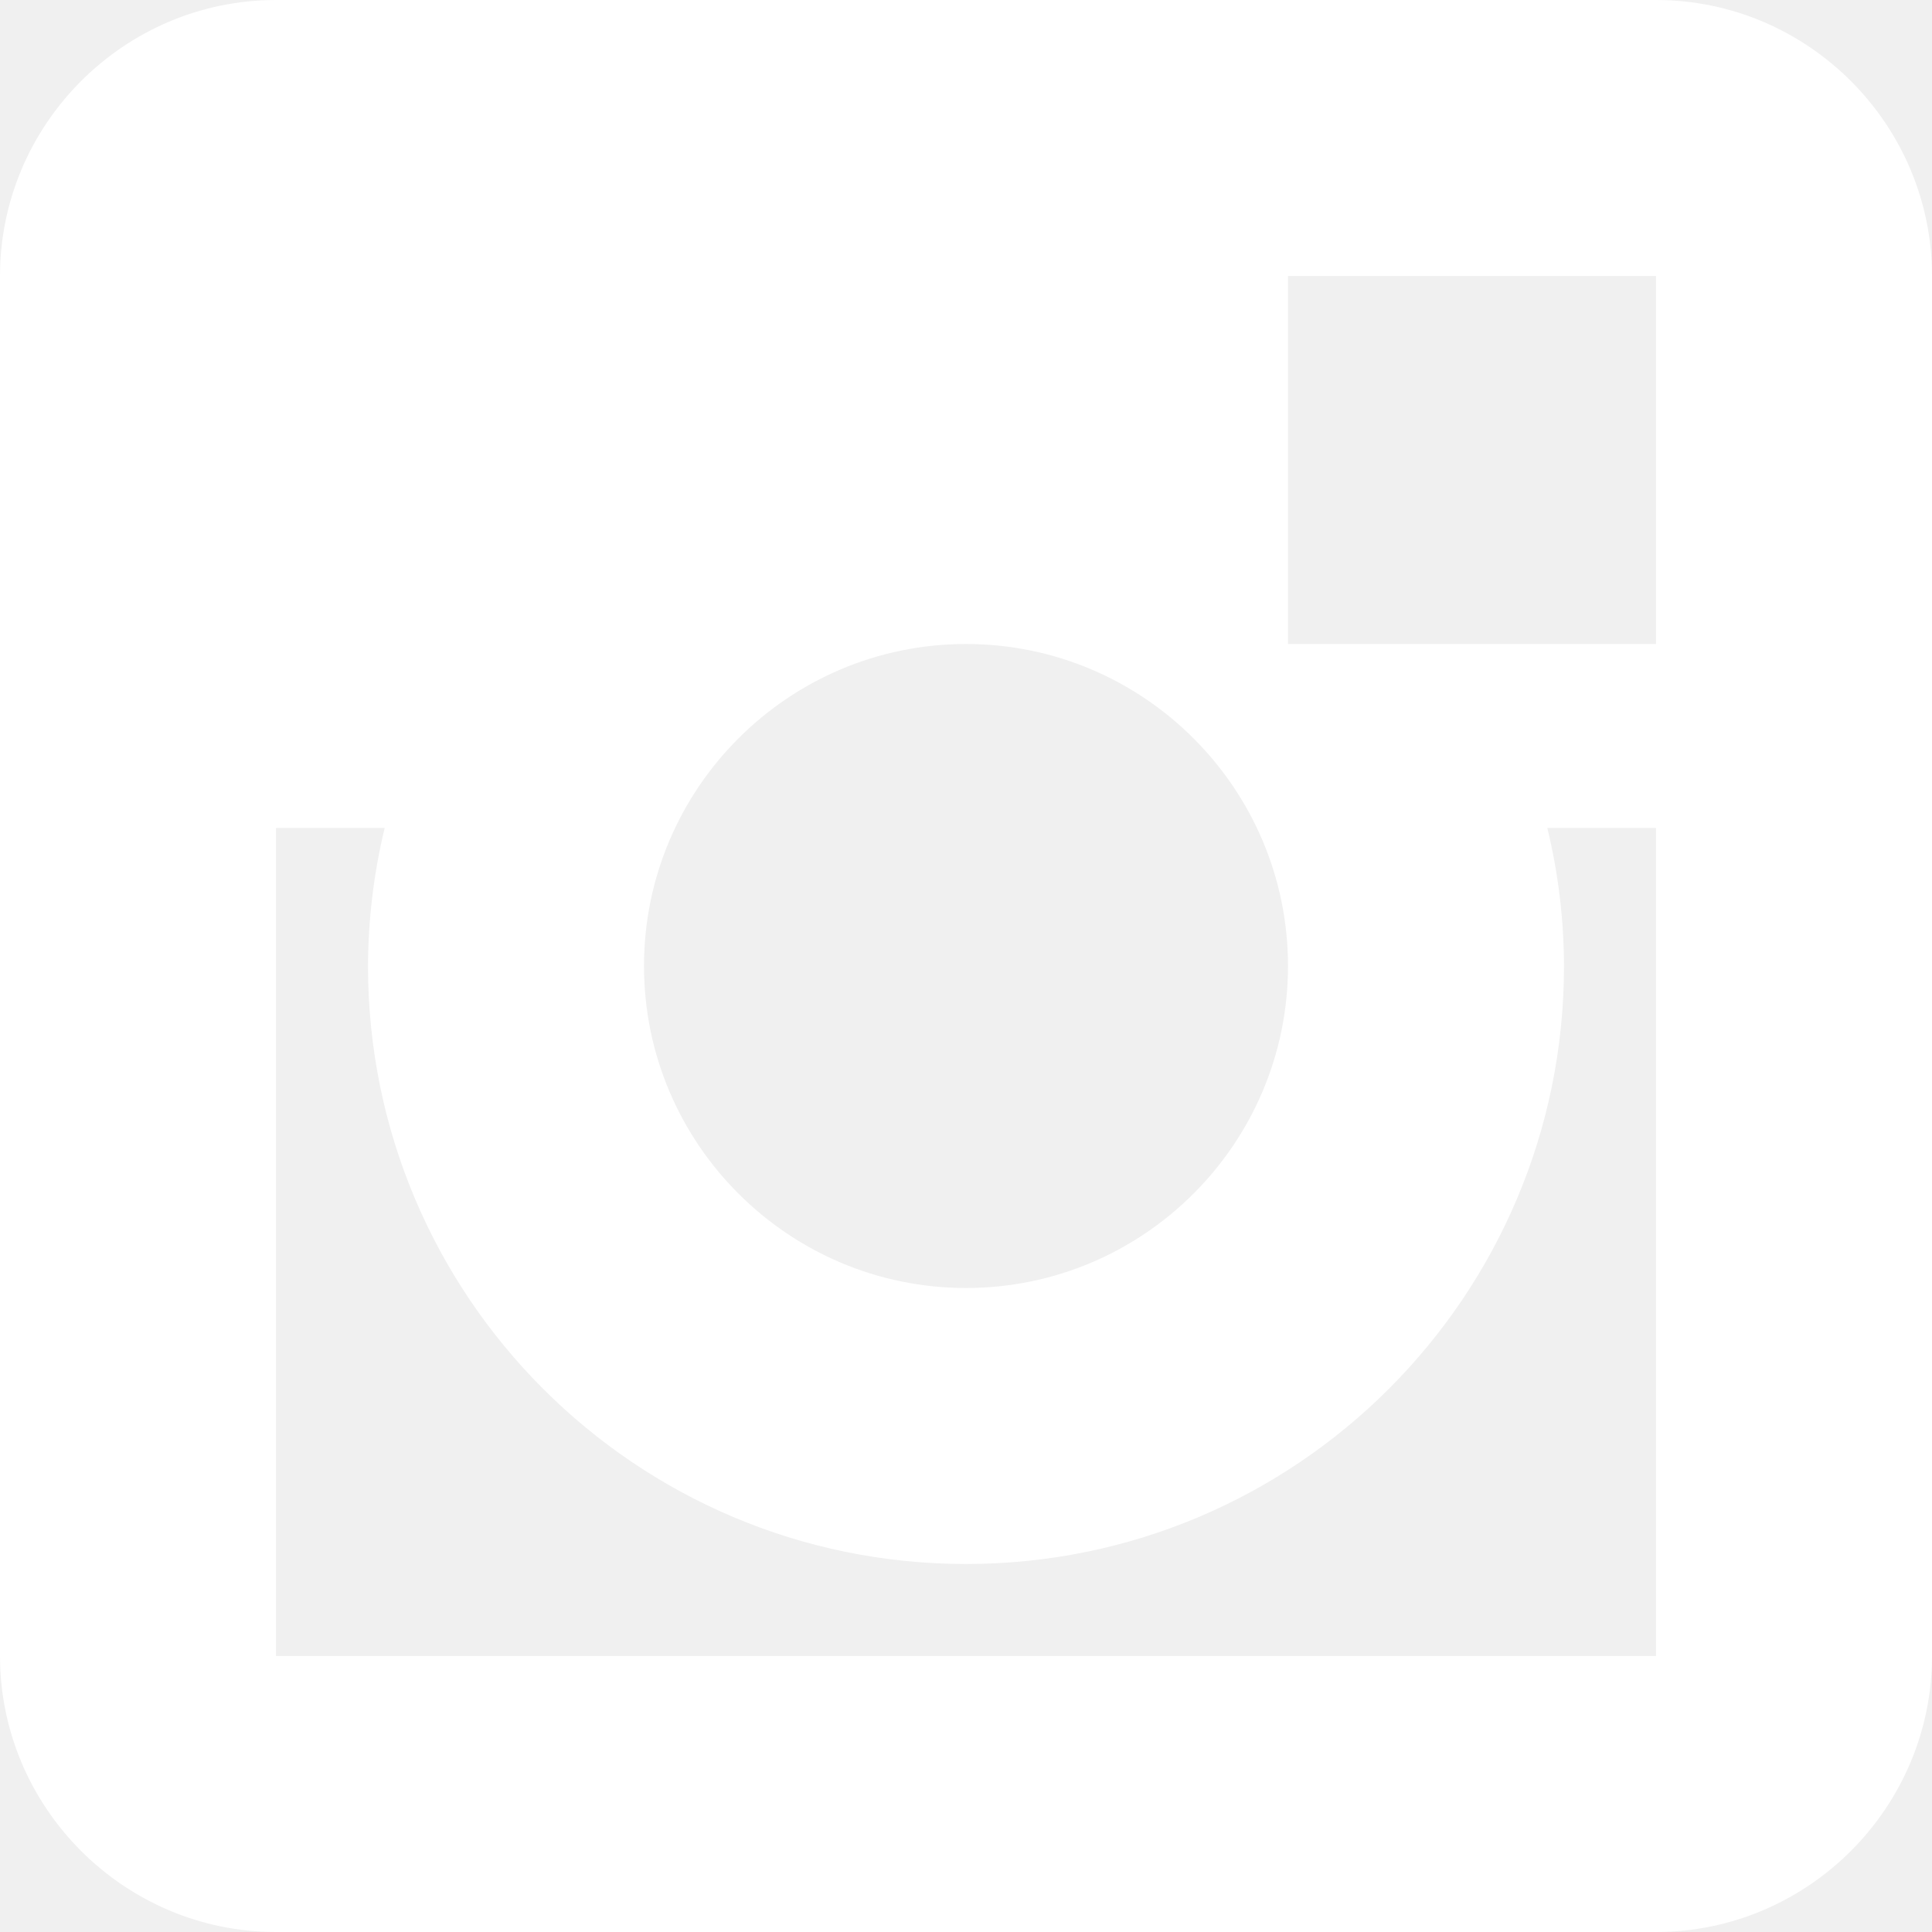
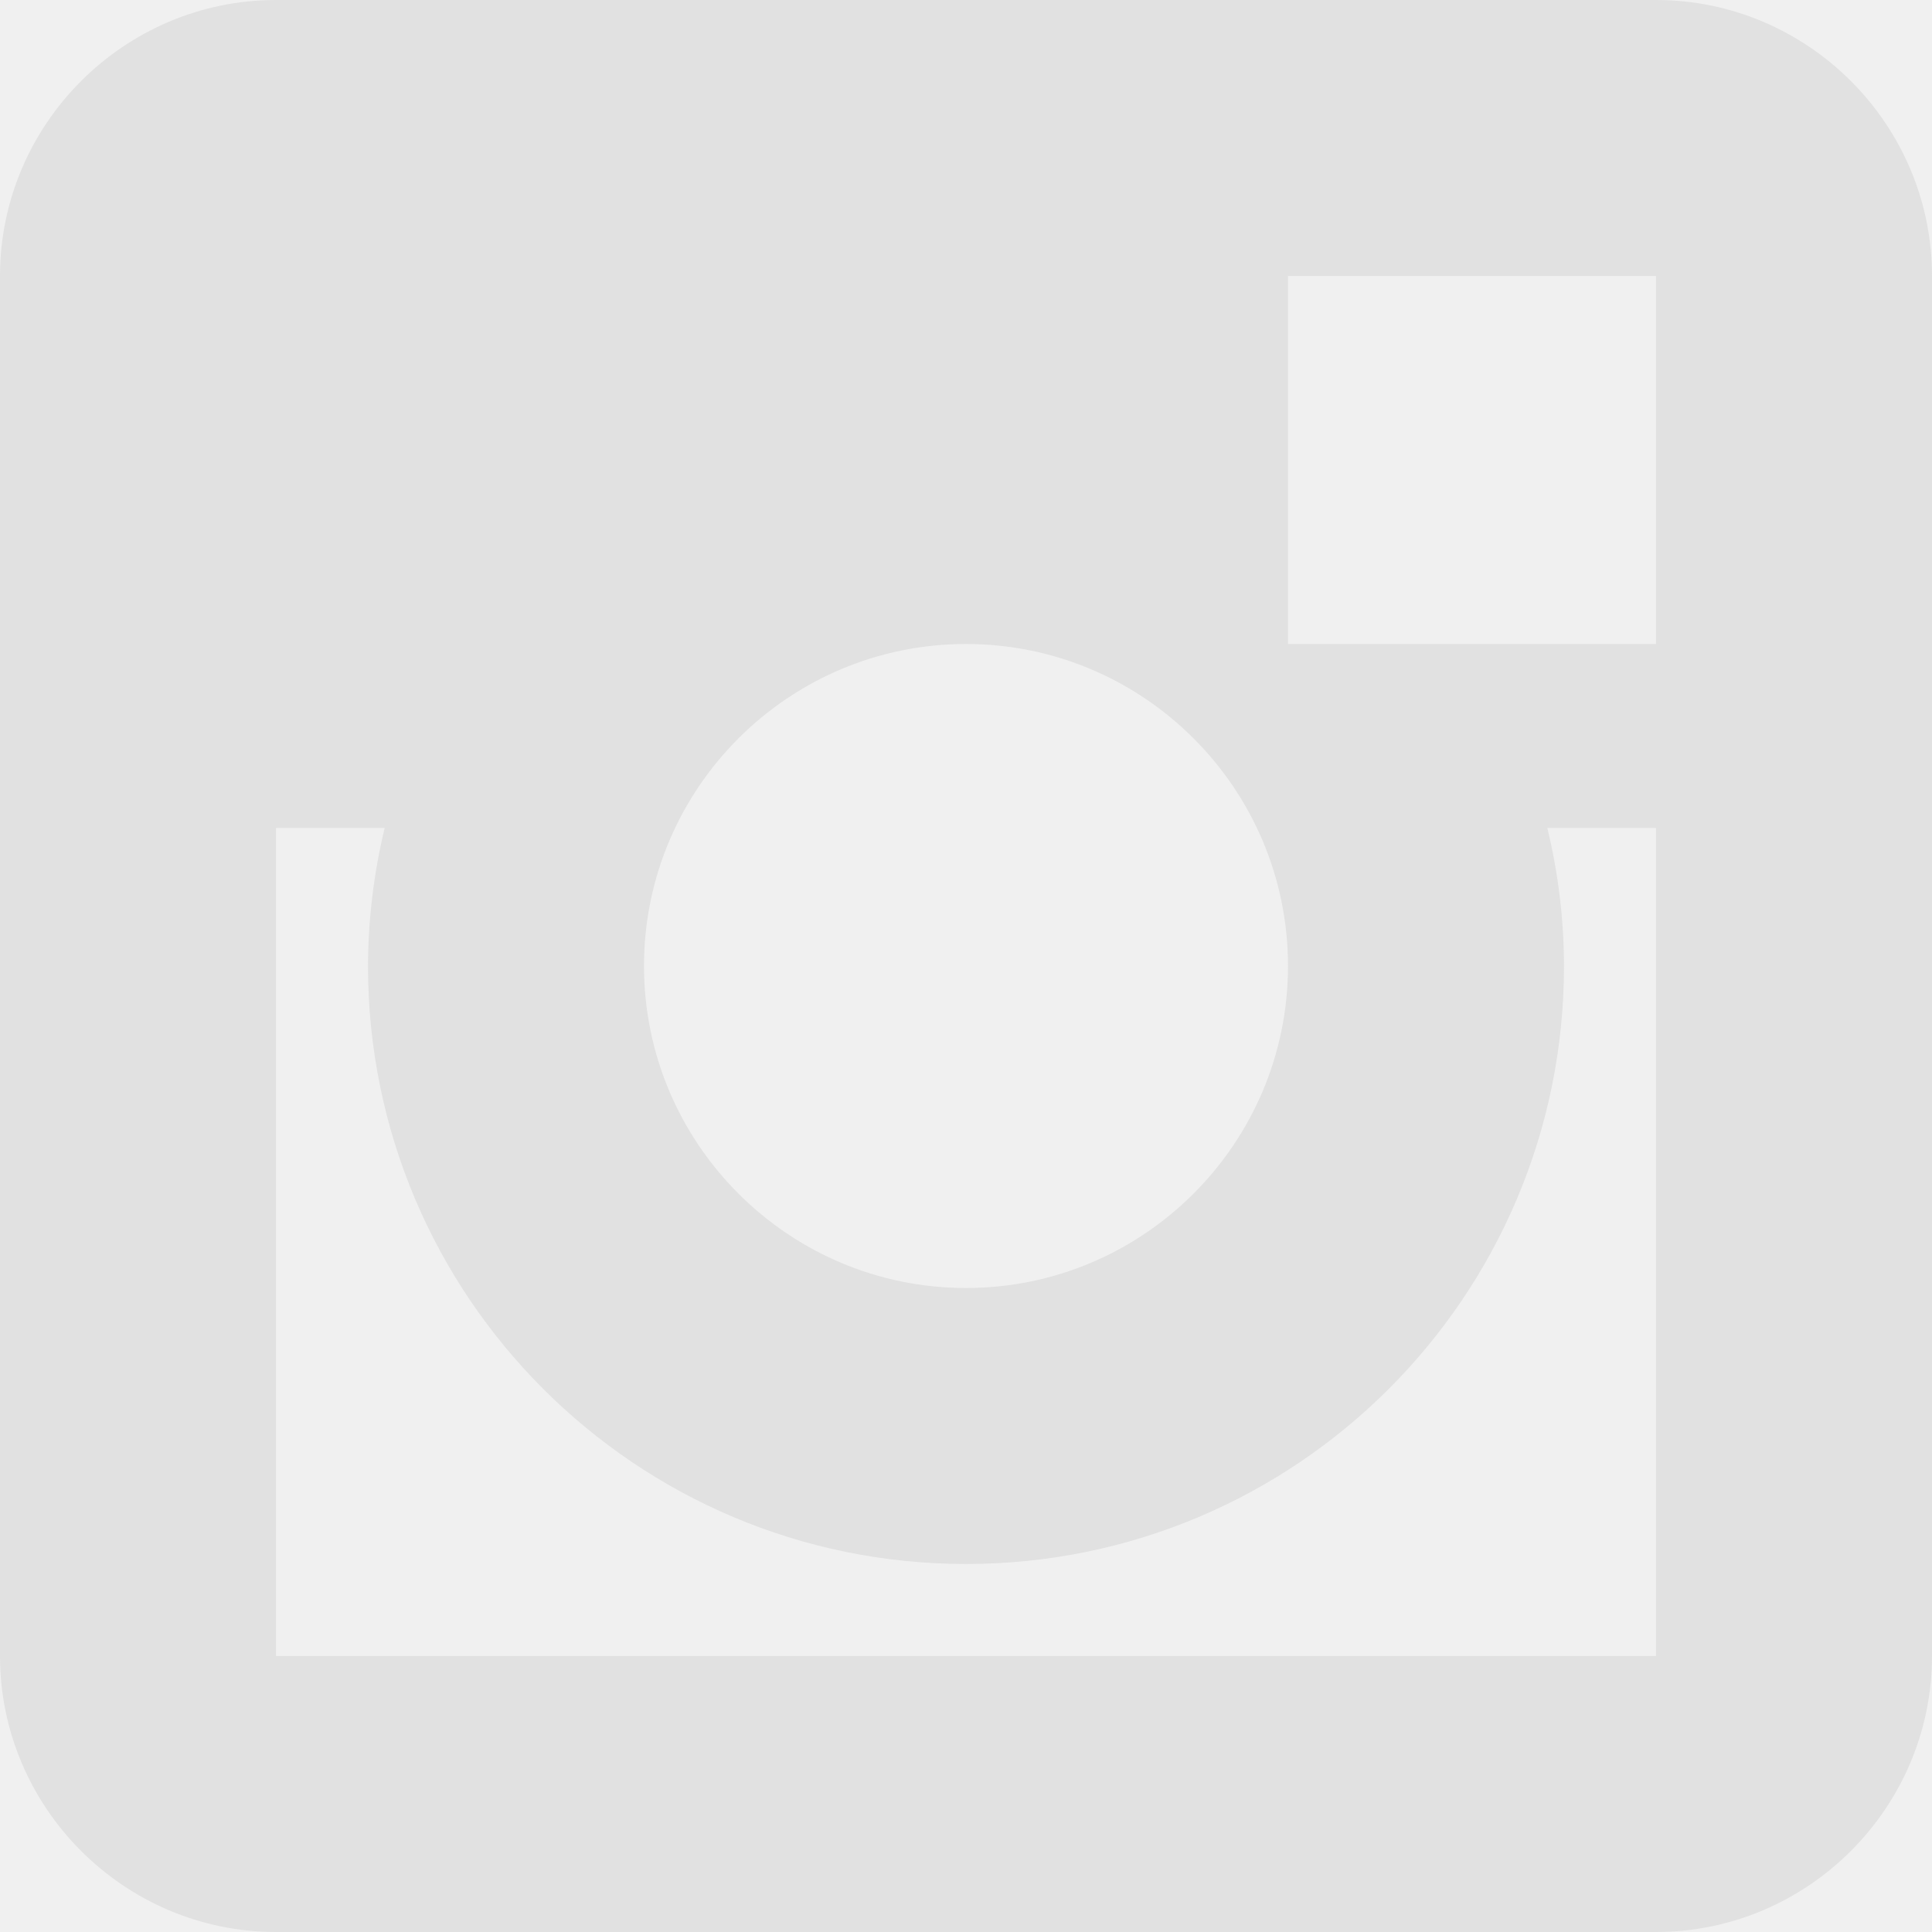
- <svg xmlns="http://www.w3.org/2000/svg" width="21" height="21" viewBox="0 0 21 21">
-   <path fill="#FFF" d="M18 0H3C1.35 0 0 1.35 0 3v15c0 1.65 1.35 3 3 3h15c1.65 0 3-1.35 3-3V3c0-1.65-1.35-3-3-3zm-7.5 7c1.93 0 3.5 1.57 3.5 3.5S12.43 14 10.5 14 7 12.43 7 10.5 8.57 7 10.5 7zM18 18H3V9h1.181A6.504 6.504 0 0 0 4 10.5a6.5 6.5 0 1 0 13 0 6.45 6.45 0 0 0-.181-1.5H18v9zm0-11h-4V3h4v4z" />
+ <svg xmlns="http://www.w3.org/2000/svg" width="79" height="79" viewBox="0 0 21 21">
+   <path fill="#e1e1e1" d="M18 0H3C1.35 0 0 1.35 0 3v15c0 1.65 1.35 3 3 3h15c1.65 0 3-1.35 3-3V3c0-1.65-1.35-3-3-3zm-7.5 7c1.93 0 3.5 1.57 3.5 3.5S12.43 14 10.5 14 7 12.43 7 10.5 8.57 7 10.5 7zM18 18H3V9h1.181A6.504 6.504 0 0 0 4 10.5a6.5 6.5 0 1 0 13 0 6.45 6.45 0 0 0-.181-1.5H18v9zm0-11h-4V3h4v4z" />
</svg>
